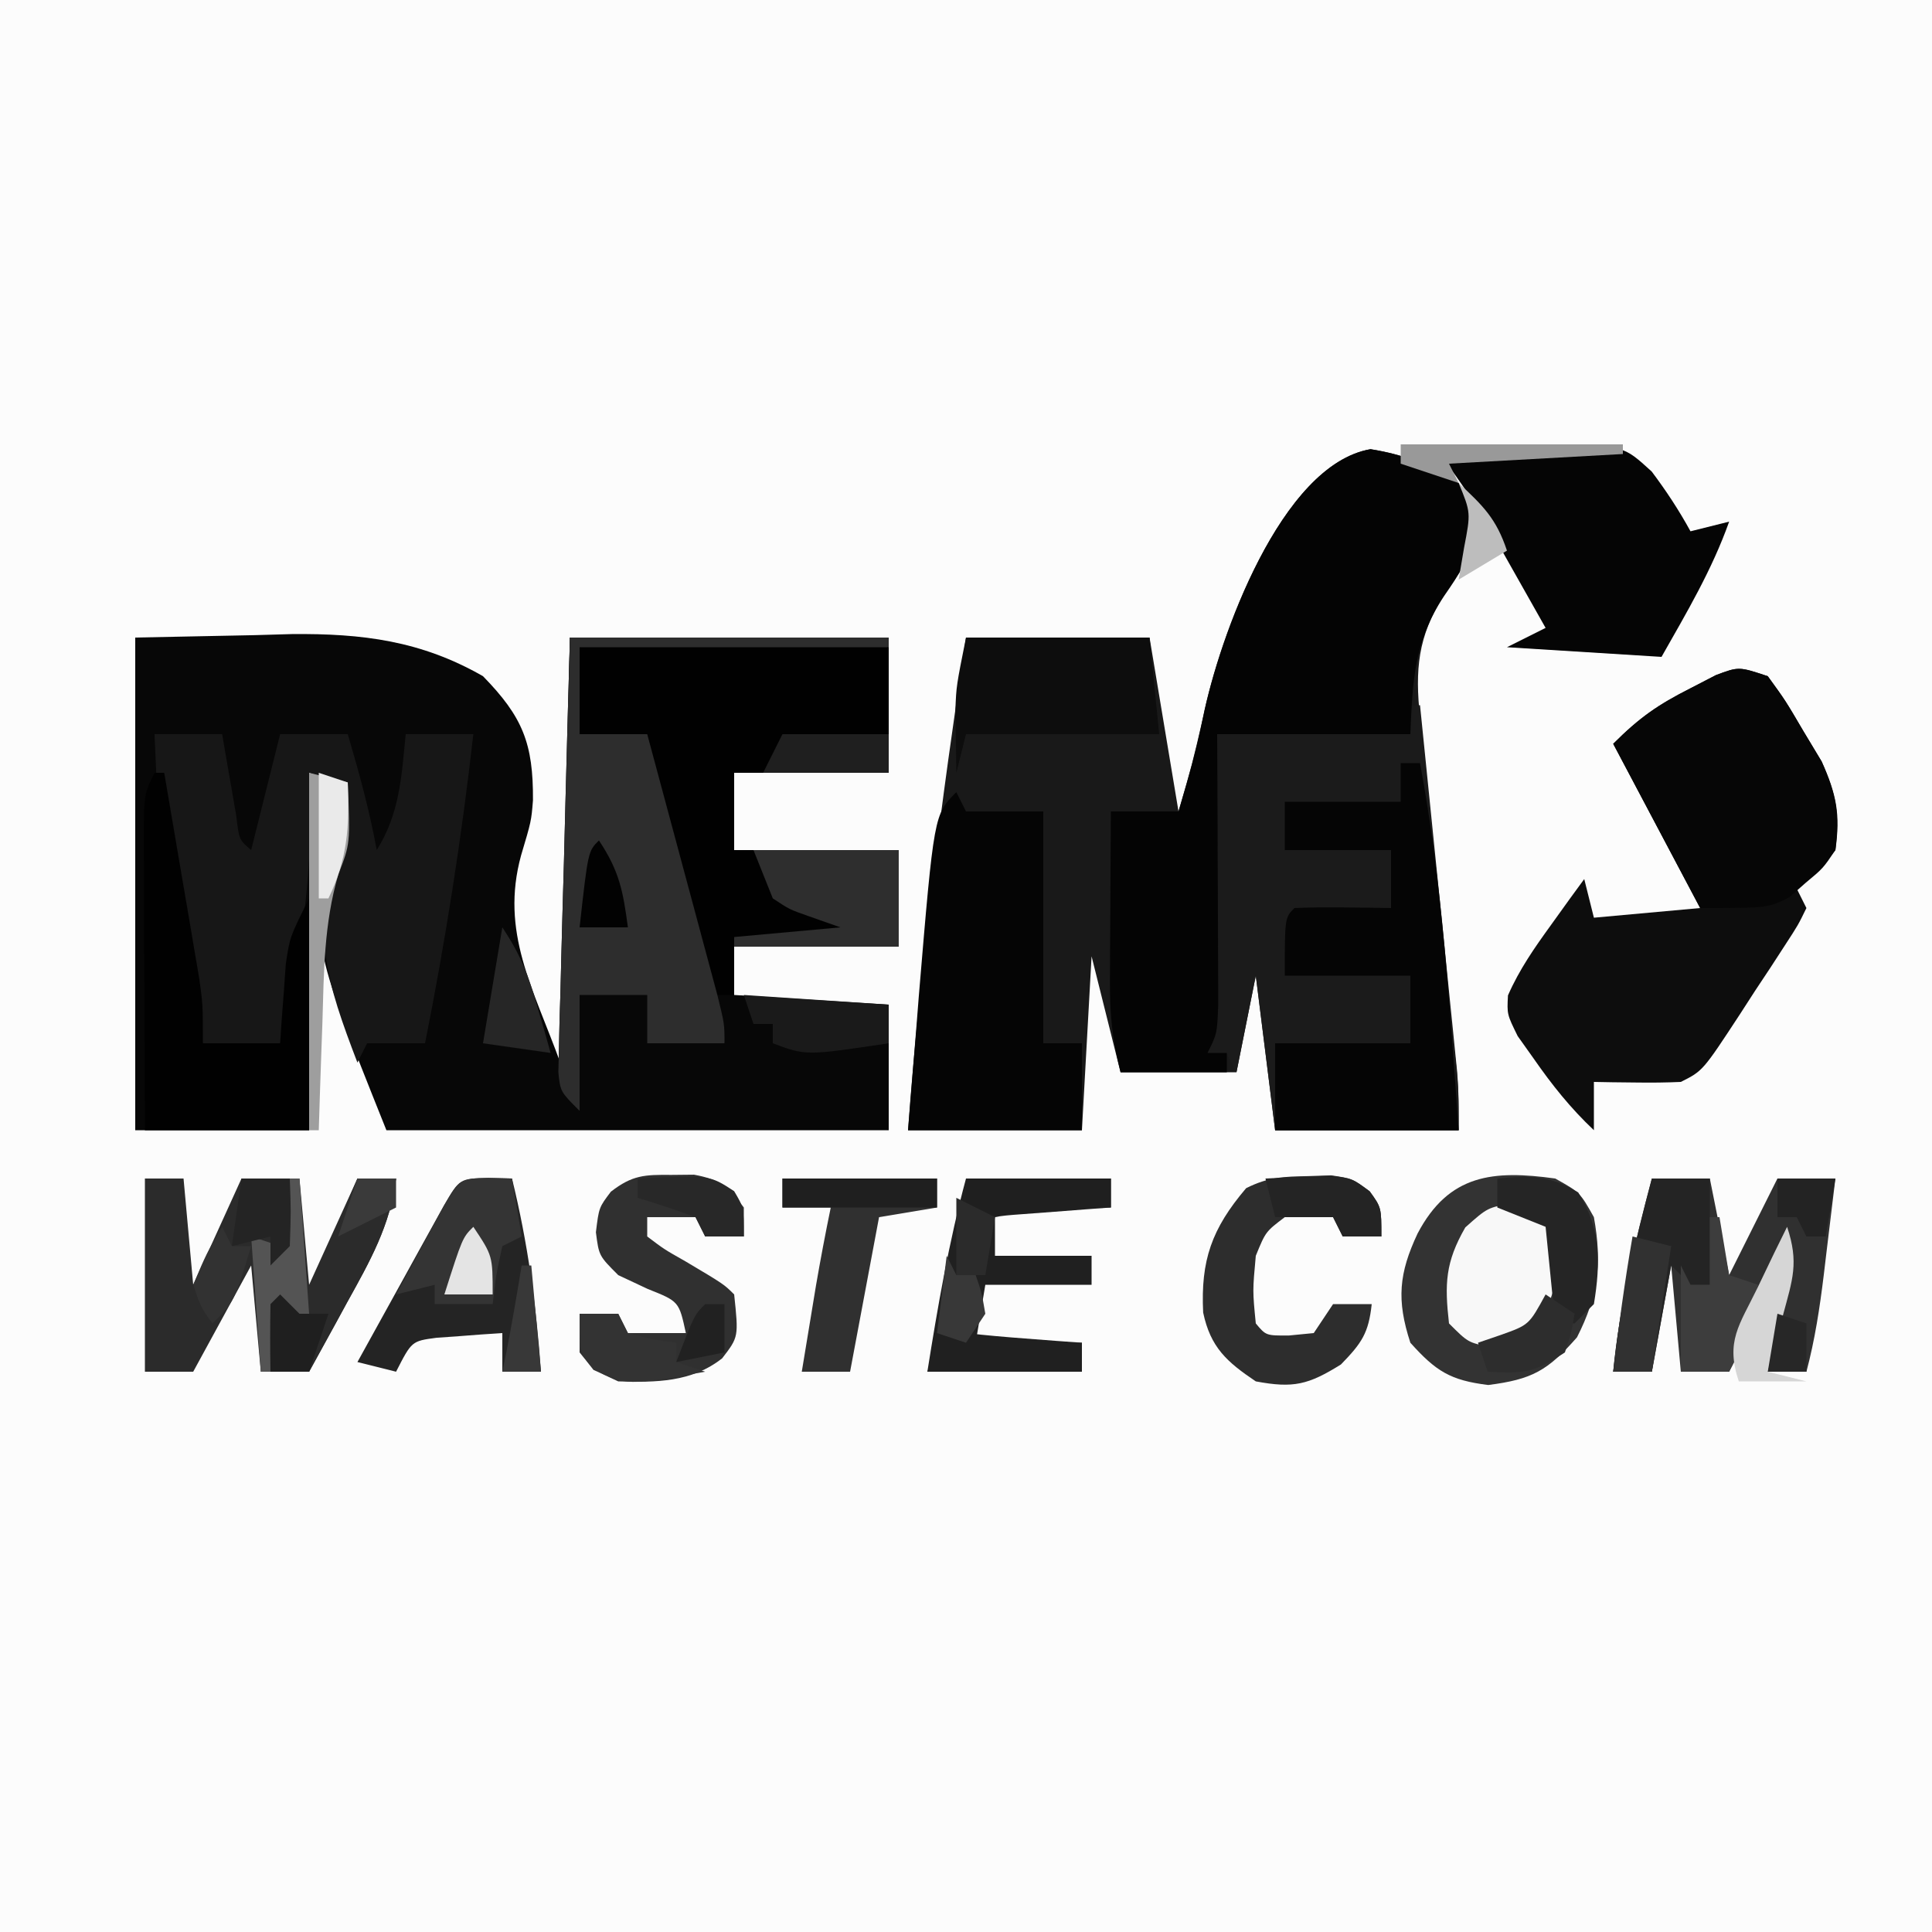
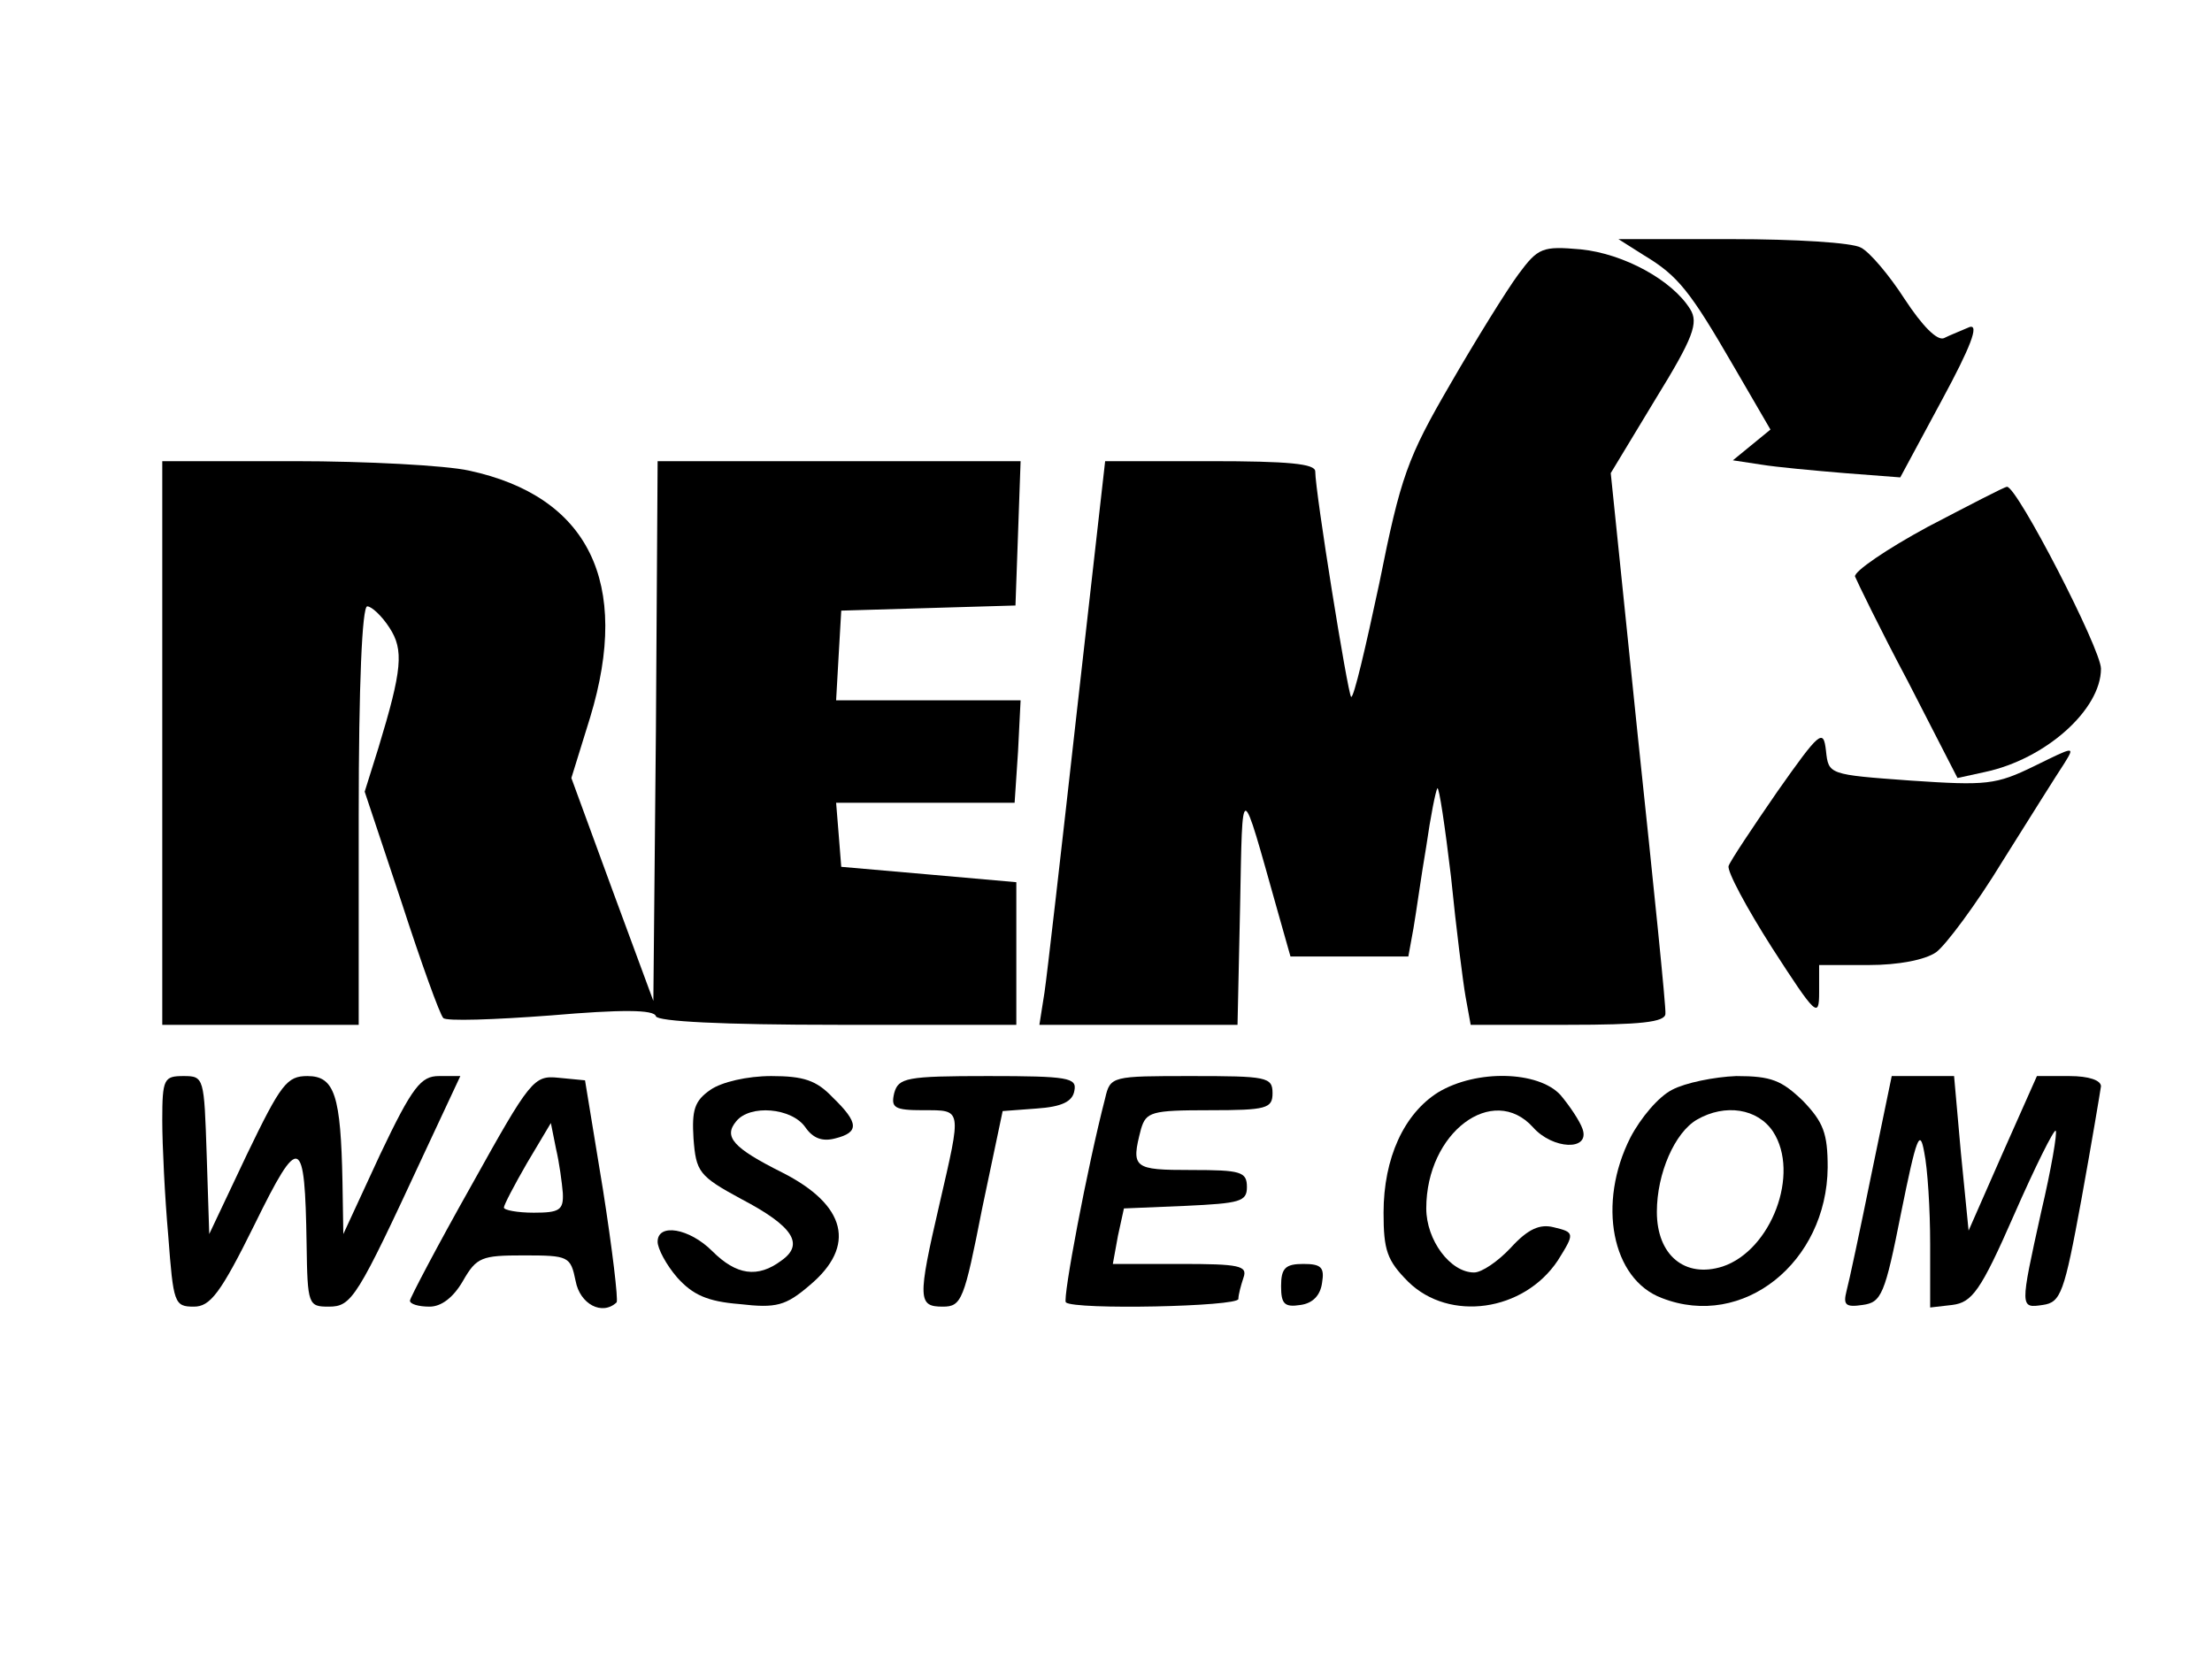
- <svg xmlns="http://www.w3.org/2000/svg" version="1.1" width="200" height="200">
-   <path d="M0 0 C66 0 132 0 200 0 C200 66 200 132 200 200 C134 200 68 200 0 200 C0 134 0 68 0 0 Z " fill="#FCFCFC" transform="translate(0,0)" />
-   <path d="M0 0 C4.084 -0.083 8.168 -0.165 12.375 -0.25 C14.275 -0.305 14.275 -0.305 16.212 -0.36 C23.508 -0.431 29.589 0.326 36 4 C40.115 8.215 41.214 10.973 41.172 16.852 C41 19 41 19 39.938 22.562 C37.774 30.494 41.178 36.241 44 44 C44.33 29.48 44.66 14.96 45 0 C55.89 0 66.78 0 78 0 C78 4.62 78 9.24 78 14 C72.72 14 67.44 14 62 14 C62 16.64 62 19.28 62 22 C67.61 22 73.22 22 79 22 C79 25.3 79 28.6 79 32 C73.39 32 67.78 32 62 32 C62 33.65 62 35.3 62 37 C67.28 37.33 72.56 37.66 78 38 C78 42.29 78 46.58 78 51 C60.84 51 43.68 51 26 51 C18 31 18 31 21 22 C21.04 19.667 21.044 17.333 21 15 C20.01 14.67 19.02 14.34 18 14 C18 26.21 18 38.42 18 51 C12.06 51 6.12 51 0 51 C0 34.17 0 17.34 0 0 Z " fill="#070707" transform="translate(14,66)" />
-   <path d="M0 0 C3.577 0.572 6.042 1.608 9.125 3.5 C11.125 6.5 11.125 6.5 11.062 8.688 C10.166 11.377 9.189 12.885 7.566 15.16 C4.898 19.391 4.601 22.84 5.125 27.75 C5.187 28.537 5.249 29.324 5.312 30.135 C5.546 32.928 5.831 35.713 6.125 38.5 C6.245 39.671 6.365 40.842 6.489 42.048 C7.238 49.296 8.028 56.539 8.865 63.777 C9.125 66.5 9.125 66.5 9.125 70.5 C2.855 70.5 -3.415 70.5 -9.875 70.5 C-10.535 65.22 -11.195 59.94 -11.875 54.5 C-12.535 57.8 -13.195 61.1 -13.875 64.5 C-17.835 64.5 -21.795 64.5 -25.875 64.5 C-26.865 60.54 -27.855 56.58 -28.875 52.5 C-29.205 58.44 -29.535 64.38 -29.875 70.5 C-35.815 70.5 -41.755 70.5 -47.875 70.5 C-46.619 53.375 -44.444 36.475 -41.875 19.5 C-35.605 19.5 -29.335 19.5 -22.875 19.5 C-21.39 28.41 -21.39 28.41 -19.875 37.5 C-18.456 32.607 -18.456 32.607 -17.305 27.648 C-15.679 19.518 -9.244 1.608 0 0 Z " fill="#191919" transform="translate(141.875,46.5)" />
-   <path d="M0 0 C10.89 0 21.78 0 33 0 C33 4.62 33 9.24 33 14 C27.72 14 22.44 14 17 14 C17 16.64 17 19.28 17 22 C22.61 22 28.22 22 34 22 C34 25.3 34 28.6 34 32 C28.39 32 22.78 32 17 32 C17 33.65 17 35.3 17 37 C16.34 37 15.68 37 15 37 C15.33 38.65 15.66 40.3 16 42 C13.36 42 10.72 42 8 42 C8 40.35 8 38.7 8 37 C5.69 37 3.38 37 1 37 C1 40.96 1 44.92 1 49 C-1 47 -1 47 -1.203 44.975 C-1.18 44.145 -1.158 43.314 -1.135 42.458 C-1.115 41.518 -1.095 40.577 -1.074 39.608 C-1.042 38.59 -1.01 37.572 -0.977 36.523 C-0.952 35.483 -0.927 34.443 -0.901 33.371 C-0.818 30.039 -0.722 26.707 -0.625 23.375 C-0.567 21.12 -0.509 18.865 -0.453 16.609 C-0.314 11.072 -0.157 5.537 0 0 Z " fill="#010101" transform="translate(59,66)" />
-   <path d="M0 0 C0.33 0 0.66 0 1 0 C1.572 5.623 2.142 11.246 2.709 16.87 C2.902 18.783 3.096 20.696 3.291 22.608 C3.571 25.359 3.848 28.109 4.125 30.859 C4.212 31.714 4.3 32.568 4.39 33.448 C4.47 34.249 4.55 35.049 4.633 35.874 C4.739 36.927 4.739 36.927 4.848 38 C5 39.995 5 42 5 44 C-1.27 44 -7.54 44 -14 44 C-14.66 38.72 -15.32 33.44 -16 28 C-16.66 31.3 -17.32 34.6 -18 38 C-18.33 37.34 -18.66 36.68 -19 36 C-19.66 36 -20.32 36 -21 36 C-20.67 25.11 -20.34 14.22 -20 3 C-13.4 3 -6.8 3 0 3 C0 2.01 0 1.02 0 0 Z " fill="#1B1B1B" transform="translate(146,73)" />
-   <path d="M0 0 C3.577 0.572 6.042 1.608 9.125 3.5 C11.125 6.5 11.125 6.5 11.062 8.688 C10.175 11.349 9.206 12.915 7.625 15.188 C4.52 19.867 4.356 23.955 4.125 29.5 C-2.475 29.5 -9.075 29.5 -15.875 29.5 C-15.863 31.715 -15.852 33.929 -15.84 36.211 C-15.832 38.352 -15.826 40.493 -15.82 42.635 C-15.815 44.125 -15.808 45.615 -15.8 47.104 C-15.787 49.244 -15.782 51.384 -15.777 53.523 C-15.772 54.812 -15.767 56.1 -15.761 57.427 C-15.875 60.5 -15.875 60.5 -16.875 62.5 C-16.215 62.5 -15.555 62.5 -14.875 62.5 C-14.875 63.16 -14.875 63.82 -14.875 64.5 C-18.505 64.5 -22.135 64.5 -25.875 64.5 C-26.74 61.04 -26.992 58.584 -26.973 55.078 C-26.969 54.053 -26.966 53.029 -26.963 51.973 C-26.955 50.909 -26.946 49.846 -26.938 48.75 C-26.933 47.671 -26.928 46.592 -26.924 45.48 C-26.912 42.82 -26.896 40.16 -26.875 37.5 C-24.565 37.5 -22.255 37.5 -19.875 37.5 C-18.923 34.279 -17.995 31.12 -17.355 27.82 C-15.676 19.65 -9.337 1.624 0 0 Z " fill="#040404" transform="translate(141.875,46.5)" />
-   <path d="M0 0 C1.824 2.512 1.824 2.512 3.688 5.688 C4.31 6.723 4.933 7.758 5.574 8.824 C7.105 12.234 7.445 14.31 7 18 C5 20.375 5 20.375 3 22 C3.33 22.66 3.66 23.32 4 24 C3.135 25.772 3.135 25.772 1.762 27.879 C1.271 28.635 0.781 29.391 0.275 30.17 C-0.249 30.959 -0.773 31.749 -1.312 32.562 C-2.081 33.753 -2.081 33.753 -2.865 34.967 C-6.728 40.864 -6.728 40.864 -9 42 C-10.54 42.07 -12.083 42.085 -13.625 42.062 C-14.851 42.049 -14.851 42.049 -16.102 42.035 C-16.728 42.024 -17.355 42.012 -18 42 C-18 43.65 -18 45.3 -18 47 C-20.422 44.717 -22.352 42.295 -24.25 39.562 C-24.791 38.801 -25.333 38.039 -25.891 37.254 C-27 35 -27 35 -26.895 33.043 C-25.715 30.35 -24.16 28.13 -22.438 25.75 C-21.477 24.412 -21.477 24.412 -20.496 23.047 C-19.756 22.034 -19.756 22.034 -19 21 C-18.67 22.32 -18.34 23.64 -18 25 C-14.37 24.67 -10.74 24.34 -7 24 C-11.455 15.585 -11.455 15.585 -16 7 C-13.278 4.278 -11.365 2.952 -8 1.25 C-6.701 0.577 -6.701 0.577 -5.375 -0.109 C-3 -1 -3 -1 0 0 Z " fill="#0D0D0D" transform="translate(183,70)" />
-   <path d="M0 0 C2.31 0 4.62 0 7 0 C7.133 0.782 7.266 1.565 7.402 2.371 C7.579 3.383 7.756 4.395 7.938 5.438 C8.112 6.447 8.286 7.456 8.465 8.496 C8.748 10.929 8.748 10.929 10 12 C10.99 8.04 11.98 4.08 13 0 C15.31 0 17.62 0 20 0 C21.171 3.981 22.257 7.916 23 12 C25.391 8.175 25.56 4.403 26 0 C28.31 0 30.62 0 33 0 C31.783 10.771 30.12 21.37 28 32 C26.02 32 24.04 32 22 32 C21.67 32.66 21.34 33.32 21 34 C17.812 25.667 16.153 20.542 19 12 C19.04 9.667 19.044 7.333 19 5 C18.01 4.67 17.02 4.34 16 4 C16.052 5.147 16.052 5.147 16.105 6.316 C16.333 15.317 15.027 23.276 13 32 C10.36 32 7.72 32 5 32 C0.431 10.599 0.431 10.599 0 0 Z " fill="#171717" transform="translate(16,76)" />
-   <path d="M0 0 C0.33 0.66 0.66 1.32 1 2 C3.64 2 6.28 2 9 2 C9 9.92 9 17.84 9 26 C10.32 26 11.64 26 13 26 C13 28.97 13 31.94 13 35 C7.06 35 1.12 35 -5 35 C-4.715 31.395 -4.422 27.791 -4.125 24.188 C-4.046 23.183 -3.968 22.178 -3.887 21.143 C-2.312 2.312 -2.312 2.312 0 0 Z " fill="#050505" transform="translate(99,82)" />
-   <path d="M0 0 C0.66 0 1.32 0 2 0 C4.346 12.556 5.068 25.279 6 38 C-0.27 38 -6.54 38 -13 38 C-13 35.03 -13 32.06 -13 29 C-8.38 29 -3.76 29 1 29 C1 26.69 1 24.38 1 22 C-3.29 22 -7.58 22 -12 22 C-12 16 -12 16 -11 15 C-9.314 14.928 -7.625 14.916 -5.938 14.938 C-5.018 14.947 -4.099 14.956 -3.152 14.965 C-2.442 14.976 -1.732 14.988 -1 15 C-1 13.02 -1 11.04 -1 9 C-4.63 9 -8.26 9 -12 9 C-12 7.35 -12 5.7 -12 4 C-8.04 4 -4.08 4 0 4 C0 2.68 0 1.36 0 0 Z " fill="#050505" transform="translate(145,79)" />
-   <path d="M0 0 C10.89 0 21.78 0 33 0 C33 0.33 33 0.66 33 1 C22.44 1 11.88 1 1 1 C1 3.97 1 6.94 1 10 C3.31 10 5.62 10 8 10 C9.142 14.235 10.282 18.471 11.418 22.708 C11.805 24.149 12.193 25.591 12.582 27.032 C13.14 29.101 13.695 31.172 14.25 33.242 C14.585 34.489 14.92 35.735 15.266 37.019 C16 40 16 40 16 42 C13.36 42 10.72 42 8 42 C8 40.35 8 38.7 8 37 C5.69 37 3.38 37 1 37 C1 40.96 1 44.92 1 49 C-1 47 -1 47 -1.203 44.975 C-1.18 44.145 -1.158 43.314 -1.135 42.458 C-1.115 41.518 -1.095 40.577 -1.074 39.608 C-1.042 38.59 -1.01 37.572 -0.977 36.523 C-0.952 35.483 -0.927 34.443 -0.901 33.371 C-0.818 30.039 -0.722 26.707 -0.625 23.375 C-0.567 21.12 -0.509 18.865 -0.453 16.609 C-0.314 11.072 -0.157 5.537 0 0 Z " fill="#2D2D2D" transform="translate(59,66)" />
-   <path d="M0 0 C3.207 -0.234 6.412 -0.375 9.625 -0.5 C10.529 -0.567 11.432 -0.634 12.363 -0.703 C19.018 -0.897 19.018 -0.897 21.987 1.816 C23.489 3.818 24.8 5.806 26 8 C27.32 7.67 28.64 7.34 30 7 C28.231 11.985 25.602 16.412 23 21 C17.72 20.67 12.44 20.34 7 20 C8.32 19.34 9.64 18.68 11 18 C9.733 15.748 8.461 13.498 7.188 11.25 C6.831 10.616 6.475 9.982 6.107 9.328 C4.248 6.052 2.362 2.95 0 0 Z " fill="#050505" transform="translate(149,47)" />
-   <path d="M0 0 C1.824 2.512 1.824 2.512 3.688 5.688 C4.31 6.723 4.933 7.758 5.574 8.824 C7.119 12.264 7.526 14.28 7 18 C5.715 19.898 5.715 19.898 3.938 21.375 C3.369 21.878 2.801 22.38 2.215 22.898 C0 24 0 24 -7 24 C-9.97 18.39 -12.94 12.78 -16 7 C-13.278 4.278 -11.365 2.952 -8 1.25 C-7.134 0.801 -6.268 0.353 -5.375 -0.109 C-3 -1 -3 -1 0 0 Z " fill="#060606" transform="translate(183,70)" />
-   <path d="M0 0 C2.562 1.438 2.562 1.438 4 4 C4.859 8.767 4.454 12.109 2.25 16.438 C-0.792 19.902 -2.403 20.796 -6.938 21.375 C-10.869 20.894 -12.359 19.942 -15 17 C-16.447 12.574 -16.186 9.806 -14.25 5.688 C-11.012 -0.463 -6.409 -0.891 0 0 Z " fill="#333333" transform="translate(161,122)" />
-   <path d="M0 0 C1.32 0 2.64 0 4 0 C4.33 3.63 4.66 7.26 5 11 C6.65 7.37 8.3 3.74 10 0 C11.98 0 13.96 0 16 0 C16.33 3.63 16.66 7.26 17 11 C18.65 7.37 20.3 3.74 22 0 C23.32 0 24.64 0 26 0 C25.404 4.869 23.275 8.593 20.938 12.812 C20.56 13.505 20.183 14.198 19.795 14.912 C18.869 16.611 17.935 18.306 17 20 C15.35 20 13.7 20 12 20 C11.67 16.37 11.34 12.74 11 9 C9.02 12.63 7.04 16.26 5 20 C3.35 20 1.7 20 0 20 C0 13.4 0 6.8 0 0 Z " fill="#2B2B2B" transform="translate(15,122)" />
-   <path d="M0 0 C0.33 0 0.66 0 1 0 C1.672 3.916 2.337 7.833 3 11.75 C3.191 12.861 3.382 13.972 3.578 15.117 C3.759 16.187 3.939 17.257 4.125 18.359 C4.293 19.344 4.46 20.328 4.633 21.343 C5 24 5 24 5 28 C7.64 28 10.28 28 13 28 C13.073 26.879 13.073 26.879 13.148 25.734 C13.223 24.75 13.298 23.765 13.375 22.75 C13.445 21.775 13.514 20.801 13.586 19.797 C14 17 14 17 16 13 C16 20.92 16 28.84 16 37 C10.39 37 4.78 37 -1 37 C-1.023 32.052 -1.043 27.104 -1.055 22.156 C-1.06 20.472 -1.067 18.788 -1.075 17.104 C-1.088 14.687 -1.093 12.269 -1.098 9.852 C-1.103 9.096 -1.108 8.341 -1.113 7.563 C-1.114 2.228 -1.114 2.228 0 0 Z " fill="#010101" transform="translate(16,80)" />
-   <path d="M0 0 C1.98 0 3.96 0 6 0 C6.66 3.3 7.32 6.6 8 10 C9.65 6.7 11.3 3.4 13 0 C14.98 0 16.96 0 19 0 C18.691 2.584 18.378 5.167 18.062 7.75 C17.975 8.48 17.888 9.209 17.799 9.961 C17.38 13.376 16.883 16.676 16 20 C14.68 20 13.36 20 12 20 C12.66 15.71 13.32 11.42 14 7 C12.02 11.29 10.04 15.58 8 20 C6.35 20 4.7 20 3 20 C2.67 16.37 2.34 12.74 2 9 C1.34 12.63 0.68 16.26 0 20 C-1.32 20 -2.64 20 -4 20 C-3.34 13.14 -1.764 6.656 0 0 Z " fill="#303030" transform="translate(171,122)" />
-   <path d="M0 0 C1.207 0.031 1.207 0.031 2.438 0.062 C4.078 6.732 4.951 13.214 5.438 20.062 C4.117 20.062 2.797 20.062 1.438 20.062 C1.438 18.742 1.438 17.422 1.438 16.062 C-0.022 16.15 -1.48 16.258 -2.938 16.375 C-3.75 16.433 -4.562 16.491 -5.398 16.551 C-7.942 16.892 -7.942 16.892 -9.562 20.062 C-10.883 19.733 -12.203 19.402 -13.562 19.062 C-11.919 16.082 -10.273 13.103 -8.625 10.125 C-8.156 9.275 -7.688 8.425 -7.205 7.549 C-6.757 6.74 -6.309 5.931 -5.848 5.098 C-5.434 4.349 -5.02 3.6 -4.594 2.828 C-2.984 0.073 -2.984 0.073 0 0 Z " fill="#242424" transform="translate(50.5625,121.9375)" />
-   <path d="M0 0 C6.27 0 12.54 0 19 0 C19.33 3.3 19.66 6.6 20 10 C13.4 10 6.8 10 0 10 C-0.33 11.32 -0.66 12.64 -1 14 C-1.027 12.604 -1.047 11.208 -1.062 9.812 C-1.074 9.035 -1.086 8.258 -1.098 7.457 C-1 5 -1 5 0 0 Z " fill="#0D0D0D" transform="translate(100,66)" />
-   <path d="M0 0 C0.773 -0.008 1.547 -0.015 2.344 -0.023 C5.004 0.468 5.913 1.209 7.5 3.375 C7.5 4.365 7.5 5.355 7.5 6.375 C6.18 6.375 4.86 6.375 3.5 6.375 C3.17 5.715 2.84 5.055 2.5 4.375 C0.85 4.375 -0.8 4.375 -2.5 4.375 C-2.5 5.035 -2.5 5.695 -2.5 6.375 C-0.743 7.703 -0.743 7.703 1.438 8.938 C5.443 11.318 5.443 11.318 6.5 12.375 C6.963 16.773 6.963 16.773 5.262 18.984 C2.113 21.47 -1.592 21.495 -5.5 21.375 C-8.062 20.188 -8.062 20.188 -9.5 18.375 C-9.5 17.055 -9.5 15.735 -9.5 14.375 C-8.18 14.375 -6.86 14.375 -5.5 14.375 C-5.17 15.035 -4.84 15.695 -4.5 16.375 C-2.52 16.375 -0.54 16.375 1.5 16.375 C0.79 13.096 0.79 13.096 -2.438 11.812 C-3.448 11.338 -4.459 10.864 -5.5 10.375 C-7.5 8.375 -7.5 8.375 -7.812 5.938 C-7.5 3.375 -7.5 3.375 -6.262 1.738 C-4.039 0.018 -2.785 -0.028 0 0 Z " fill="#303030" transform="translate(69.5,121.625)" />
-   <path d="M0 0 C4.95 0 9.9 0 15 0 C15 0.99 15 1.98 15 3 C11.04 3 7.08 3 3 3 C3 4.65 3 6.3 3 8 C6.3 8 9.6 8 13 8 C13 8.99 13 9.98 13 11 C9.37 11 5.74 11 2 11 C1.67 12.98 1.34 14.96 1 17 C4.63 17 8.26 17 12 17 C12 17.99 12 18.98 12 20 C6.72 20 1.44 20 -4 20 C-2.923 13.233 -1.781 6.615 0 0 Z " fill="#202020" transform="translate(100,122)" />
-   <path d="M0 0 C0.782 -0.026 1.565 -0.052 2.371 -0.078 C4.562 0.25 4.562 0.25 6.348 1.578 C7.562 3.25 7.562 3.25 7.562 6.25 C6.242 6.25 4.923 6.25 3.562 6.25 C3.232 5.59 2.902 4.93 2.562 4.25 C0.189 3.916 0.189 3.916 -2.438 4.25 C-4.418 5.749 -4.418 5.749 -5.438 8.25 C-5.771 11.876 -5.771 11.876 -5.438 15.25 C-4.383 16.515 -4.383 16.515 -2 16.5 C-1.154 16.418 -0.309 16.335 0.562 16.25 C1.222 15.26 1.883 14.27 2.562 13.25 C3.882 13.25 5.202 13.25 6.562 13.25 C6.24 16.263 5.529 17.285 3.375 19.5 C0 21.6 -1.536 21.982 -5.438 21.25 C-8.431 19.233 -10.123 17.74 -10.887 14.125 C-11.151 8.727 -10.011 5.454 -6.438 1.25 C-4.111 0.087 -2.59 0.051 0 0 Z " fill="#2D2D2D" transform="translate(135.4375,121.75)" />
-   <path d="M0 0 C2.375 0.438 2.375 0.438 4.375 2.438 C4.839 6.536 4.759 8.769 2.688 12.375 C0.375 14.438 0.375 14.438 -2.25 14.875 C-4.625 14.438 -4.625 14.438 -6.625 12.438 C-7.089 8.339 -7.009 6.106 -4.938 2.5 C-2.625 0.438 -2.625 0.438 0 0 Z " fill="#F8F8F8" transform="translate(156.625,124.5625)" />
-   <path d="M0 0 C5.28 0 10.56 0 16 0 C16 0.99 16 1.98 16 3 C14.02 3.33 12.04 3.66 10 4 C9.01 9.28 8.02 14.56 7 20 C5.35 20 3.7 20 2 20 C2.311 18.104 2.624 16.208 2.938 14.312 C3.112 13.257 3.286 12.201 3.465 11.113 C3.932 8.398 4.444 5.699 5 3 C3.35 3 1.7 3 0 3 C0 2.01 0 1.02 0 0 Z " fill="#303030" transform="translate(81,122)" />
-   <path d="M0 0 C4.95 0 9.9 0 15 0 C15 3.3 15 6.6 15 10 C9.39 10 3.78 10 -2 10 C-2 9.67 -2 9.34 -2 9 C3.445 8.505 3.445 8.505 9 8 C7.886 7.608 6.772 7.216 5.625 6.812 C3.727 6.145 3.727 6.145 2 5 C1.34 3.35 0.68 1.7 0 0 Z " fill="#2E2E2E" transform="translate(78,88)" />
-   <path d="M0 0 C1.98 0 3.96 0 6 0 C6 3.63 6 7.26 6 11 C5.34 11 4.68 11 4 11 C3.34 10.34 2.68 9.68 2 9 C1.34 12.63 0.68 16.26 0 20 C-1.32 20 -2.64 20 -4 20 C-3.34 13.14 -1.764 6.656 0 0 Z " fill="#242424" transform="translate(171,122)" />
-   <path d="M0 0 C1.207 0.031 1.207 0.031 2.438 0.062 C2.768 2.042 3.098 4.022 3.438 6.062 C2.447 6.558 2.447 6.558 1.438 7.062 C0.78 10.092 0.78 10.092 0.438 13.062 C-1.542 13.062 -3.522 13.062 -5.562 13.062 C-5.562 12.402 -5.562 11.742 -5.562 11.062 C-6.883 11.393 -8.203 11.723 -9.562 12.062 C-8.585 10.249 -7.606 8.437 -6.625 6.625 C-6.08 5.616 -5.534 4.606 -4.973 3.566 C-3.005 0.073 -3.005 0.073 0 0 Z " fill="#343434" transform="translate(50.5625,121.9375)" />
-   <path d="M0 0 C1.32 0 2.64 0 4 0 C3.404 4.869 1.275 8.593 -1.062 12.812 C-1.44 13.505 -1.817 14.198 -2.205 14.912 C-3.131 16.611 -4.065 18.306 -5 20 C-6.32 20 -7.64 20 -9 20 C-9 17.69 -9 15.38 -9 13 C-8.34 12.67 -7.68 12.34 -7 12 C-6.67 12.66 -6.34 13.32 -6 14 C-4.02 9.38 -2.04 4.76 0 0 Z " fill="#2B2B2B" transform="translate(37,122)" />
-   <path d="M0 0 C0.33 0 0.66 0 1 0 C1.33 1.98 1.66 3.96 2 6 C2.99 6.33 3.98 6.66 5 7 C4.443 10.344 3.648 13.033 2 16 C0.35 16 -1.3 16 -3 16 C-3 12.37 -3 8.74 -3 5 C-2.67 5.66 -2.34 6.32 -2 7 C-1.34 7 -0.68 7 0 7 C0 4.69 0 2.38 0 0 Z " fill="#3D3D3D" transform="translate(177,126)" />
-   <path d="M0 0 C1.32 0.33 2.64 0.66 4 1 C4.254 7.345 4.254 7.345 3.031 10.5 C1.533 15.586 1.531 20.598 1.375 25.875 C1.336 26.945 1.298 28.015 1.258 29.117 C1.164 31.745 1.078 34.372 1 37 C0.67 37 0.34 37 0 37 C0 24.79 0 12.58 0 0 Z " fill="#9E9E9E" transform="translate(32,80)" />
-   <path d="M0 0 C3.418 -0.311 5.401 -0.363 8.375 1.438 C10.711 5.122 10.708 8.735 10 13 C9.34 13.66 8.68 14.32 8 15 C7.34 15 6.68 15 6 15 C5.67 11.7 5.34 8.4 5 5 C2.525 4.01 2.525 4.01 0 3 C0 2.01 0 1.02 0 0 Z " fill="#252525" transform="translate(155,122)" />
-   <path d="M0 0 C4.95 0.33 9.9 0.66 15 1 C15 2.32 15 3.64 15 5 C6.429 6.286 6.429 6.286 3 5 C3 4.34 3 3.68 3 3 C2.34 3 1.68 3 1 3 C0.67 2.01 0.34 1.02 0 0 Z " fill="#1A1A1A" transform="translate(77,103)" />
-   <path d="M0 0 C0.66 0.33 1.32 0.66 2 1 C4.037 1.229 6.08 1.41 8.125 1.562 C9.769 1.688 9.769 1.688 11.445 1.816 C12.288 1.877 13.131 1.938 14 2 C14 2.99 14 3.98 14 5 C8.72 5 3.44 5 -2 5 C-1.34 3.35 -0.68 1.7 0 0 Z " fill="#202020" transform="translate(98,137)" />
-   <path d="M0 0 C1.32 0 2.64 0 4 0 C4.33 0.66 4.66 1.32 5 2 C7.527 2.656 7.527 2.656 10 3 C10 3.66 10 4.32 10 5 C10.99 5.33 11.98 5.66 13 6 C4.93 7.431 4.93 7.431 1.438 5.812 C0 4 0 4 0 0 Z " fill="#333333" transform="translate(60,136)" />
-   <path d="M0 0 C4.95 0 9.9 0 15 0 C15 0.99 15 1.98 15 3 C13.753 3.091 13.753 3.091 12.48 3.184 C10.85 3.309 10.85 3.309 9.188 3.438 C7.569 3.559 7.569 3.559 5.918 3.684 C2.94 3.902 2.94 3.902 0 5 C0 3.35 0 1.7 0 0 Z " fill="#1F1F1F" transform="translate(100,122)" />
-   <path d="M0 0 C3.63 0 7.26 0 11 0 C11 1.32 11 2.64 11 4 C6.71 4 2.42 4 -2 4 C-1.34 2.68 -0.68 1.36 0 0 Z " fill="#1F1F1F" transform="translate(81,76)" />
-   <path d="M0 0 C1.32 0.33 2.64 0.66 4 1 C3.34 5.29 2.68 9.58 2 14 C0.68 14 -0.64 14 -2 14 C-1.434 9.31 -0.815 4.655 0 0 Z " fill="#313131" transform="translate(169,128)" />
-   <path d="M0 0 C1.437 -0.081 2.874 -0.139 4.312 -0.188 C5.513 -0.24 5.513 -0.24 6.738 -0.293 C9 0 9 0 10.793 1.324 C12 3 12 3 12 6 C10.68 6 9.36 6 8 6 C7.67 5.34 7.34 4.68 7 4 C5.02 4 3.04 4 1 4 C0.67 2.68 0.34 1.36 0 0 Z " fill="#242424" transform="translate(131,122)" />
-   <path d="M0 0 C5.28 0 10.56 0 16 0 C16 0.99 16 1.98 16 3 C10.667 3 5.333 3 0 3 C0 2.01 0 1.02 0 0 Z " fill="#1F1F1F" transform="translate(81,122)" />
-   <path d="M0 0 C1.904 2.856 2.695 4.931 3.625 8.188 C3.885 9.089 4.146 9.99 4.414 10.918 C4.607 11.605 4.801 12.292 5 13 C2.69 12.67 0.38 12.34 -2 12 C-1.34 8.04 -0.68 4.08 0 0 Z " fill="#262626" transform="translate(52,96)" />
-   <path d="M0 0 C1.239 3.718 0.57 5.439 -0.438 9.188 C-0.725 10.274 -1.012 11.361 -1.309 12.48 C-1.651 13.728 -1.651 13.728 -2 15 C-0.68 15.33 0.64 15.66 2 16 C-0.31 16 -2.62 16 -5 16 C-6.392 11.824 -4.954 10.21 -3.062 6.312 C-2.497 5.133 -1.931 3.954 -1.348 2.738 C-0.903 1.835 -0.458 0.931 0 0 Z " fill="#D6D6D6" transform="translate(185,127)" />
-   <path d="M0 0 C0.33 0 0.66 0 1 0 C1.33 4.62 1.66 9.24 2 14 C1.01 14.495 1.01 14.495 0 15 C-0.33 14.34 -0.66 13.68 -1 13 C-1.33 15.31 -1.66 17.62 -2 20 C-2.33 20 -2.66 20 -3 20 C-3.33 15.38 -3.66 10.76 -4 6 C-3.01 6.33 -2.02 6.66 -1 7 C-0.67 4.69 -0.34 2.38 0 0 Z " fill="#545454" transform="translate(30,122)" />
-   <path d="M0 0 C7.442 -0.366 7.442 -0.366 10 1.312 C11 3 11 3 11 6 C9.68 6 8.36 6 7 6 C6.67 5.34 6.34 4.68 6 4 C4.021 3.273 2.02 2.602 0 2 C0 1.34 0 0.68 0 0 Z " fill="#282828" transform="translate(66,122)" />
-   <path d="M0 0 C1.65 0 3.3 0 5 0 C5.125 3.375 5.125 3.375 5 7 C4.34 7.66 3.68 8.32 3 9 C3 8.01 3 7.02 3 6 C1.68 6.33 0.36 6.66 -1 7 C-0.67 4.69 -0.34 2.38 0 0 Z " fill="#242424" transform="translate(25,122)" />
-   <path d="M0 0 C0.99 0.66 1.98 1.32 3 2 C2.688 3.875 2.688 3.875 2 6 C-1.228 8.152 -2.284 8.201 -6 8 C-6.33 7.01 -6.66 6.02 -7 5 C-6.216 4.732 -5.433 4.464 -4.625 4.188 C-1.719 3.152 -1.719 3.152 0 0 Z " fill="#2D2D2D" transform="translate(160,134)" />
-   <path d="M0 0 C0.66 0.66 1.32 1.32 2 2 C2.99 2 3.98 2 5 2 C4.34 3.98 3.68 5.96 3 8 C1.68 8 0.36 8 -1 8 C-1.042 5.667 -1.041 3.333 -1 1 C-0.67 0.67 -0.34 0.34 0 0 Z " fill="#1F1F1F" transform="translate(29,134)" />
-   <path d="M0 0 C7.59 0 15.18 0 23 0 C23 0.33 23 0.66 23 1 C17.06 1.33 11.12 1.66 5 2 C5.33 2.66 5.66 3.32 6 4 C4.02 3.34 2.04 2.68 0 2 C0 1.34 0 0.68 0 0 Z " fill="#999999" transform="translate(145,46)" />
-   <path d="M0 0 C0.99 0.33 1.98 0.66 3 1 C3.178 5.548 2.998 8.879 1 13 C0.67 13 0.34 13 0 13 C0 8.71 0 4.42 0 0 Z " fill="#EAEAEA" transform="translate(33,80)" />
-   <path d="M0 0 C2.125 3.188 2.502 5.265 3 9 C1.35 9 -0.3 9 -2 9 C-1.125 1.125 -1.125 1.125 0 0 Z " fill="#020202" transform="translate(62,87)" />
-   <path d="M0 0 C0.33 0.66 0.66 1.32 1 2 C1.66 2 2.32 2 3 2 C3.625 3.812 3.625 3.812 4 6 C3.01 7.485 3.01 7.485 2 9 C1.01 8.67 0.02 8.34 -1 8 C-0.67 5.36 -0.34 2.72 0 0 Z " fill="#383838" transform="translate(98,130)" />
-   <path d="M0 0 C0.33 0.66 0.66 1.32 1 2 C1.66 2 2.32 2 3 2 C1.25 7.75 1.25 7.75 -1 10 C-2.188 8.375 -2.188 8.375 -3 6 C-1.625 2.75 -1.625 2.75 0 0 Z " fill="#323232" transform="translate(23,127)" />
-   <path d="M0 0 C1.98 0 3.96 0 6 0 C5.67 1.98 5.34 3.96 5 6 C4.34 6 3.68 6 3 6 C2.67 5.34 2.34 4.68 2 4 C1.34 4 0.68 4 0 4 C0 2.68 0 1.36 0 0 Z " fill="#232323" transform="translate(184,122)" />
-   <path d="M0 0 C0.33 0 0.66 0 1 0 C1.33 3.63 1.66 7.26 2 11 C0.68 11 -0.64 11 -2 11 C-1.856 10.299 -1.711 9.598 -1.562 8.875 C-0.985 5.924 -0.483 2.967 0 0 Z " fill="#383838" transform="translate(54,131)" />
-   <path d="M0 0 C2 3 2 3 2 7 C0.35 7 -1.3 7 -3 7 C-1.125 1.125 -1.125 1.125 0 0 Z " fill="#E4E4E4" transform="translate(49,127)" />
-   <path d="M0 0 C1.98 0.99 1.98 0.99 4 2 C3.67 3.98 3.34 5.96 3 8 C2.01 8 1.02 8 0 8 C0 5.36 0 2.72 0 0 Z " fill="#2B2B2B" transform="translate(99,124)" />
-   <path d="M0 0 C0.66 0 1.32 0 2 0 C2 1.65 2 3.3 2 5 C0.35 5.33 -1.3 5.66 -3 6 C-1.125 1.125 -1.125 1.125 0 0 Z " fill="#212121" transform="translate(73,135)" />
-   <path d="M0 0 C0.99 0.33 1.98 0.66 3 1 C3 2.65 3 4.3 3 6 C1.68 6 0.36 6 -1 6 C-0.67 4.02 -0.34 2.04 0 0 Z " fill="#272727" transform="translate(184,136)" />
-   <path d="M0 0 C2.526 2.363 3.888 3.665 5 7 C2.525 8.485 2.525 8.485 0 10 C0.186 8.907 0.371 7.814 0.562 6.688 C1.258 3.064 1.258 3.064 0 0 Z " fill="#BDBDBD" transform="translate(151,50)" />
-   <path d="M0 0 C1.32 0 2.64 0 4 0 C4 0.99 4 1.98 4 3 C2.02 3.99 0.04 4.98 -2 6 C-1.34 4.02 -0.68 2.04 0 0 Z " fill="#3A3A3A" transform="translate(37,122)" />
+ <svg xmlns="http://www.w3.org/2000/svg" version="1.0" width="259pt" height="195pt" viewBox="0 0 259 195" preserveAspectRatio="xMidYMid meet">
+   <g transform="translate(0,195) scale(0.1,-0.1)" fill="#000000" stroke="none">
+     <path d="M1925 1651 c40 -24 54 -42 105 -130 l43 -74 -22 -18 -22 -18 33 -5 c18 -3 62 -7 98 -10 l65 -5 49 91 c33 61 44 89 32 85 -9 -4 -22 -9 -30 -13 -8 -3 -25 14 -46 46 -18 28 -41 55 -51 60 -10 6 -78 10 -151 10 l-133 0 30 -19z" />
+     <path d="M1778 1629 c-14 -19 -50 -77 -80 -129 -50 -86 -58 -108 -83 -233 -16 -75 -30 -135 -33 -133 -4 4 -42 240 -42 264 0 9 -31 12 -123 12 l-123 0 -33 -292 c-18 -161 -35 -310 -38 -330 l-6 -38 116 0 116 0 3 138 c3 151 0 151 44 -5 l15 -53 69 0 69 0 6 33 c3 17 9 61 15 96 5 35 11 65 13 68 2 2 9 -45 16 -104 6 -60 14 -123 17 -140 l6 -33 114 0 c84 0 114 3 114 13 1 6 -14 152 -32 322 l-32 311 52 86 c45 73 51 90 41 106 -21 34 -78 65 -128 70 -45 4 -50 2 -73 -29z" />
+     <path d="M190 1080 l0 -330 115 0 115 0 0 245 c0 153 4 245 10 245 5 0 17 -11 26 -25 17 -26 15 -49 -13 -141 l-16 -51 43 -129 c23 -71 45 -132 49 -136 3 -4 60 -2 126 3 82 7 121 7 123 -1 2 -6 77 -10 213 -10 l209 0 0 84 0 83 -102 9 -103 9 -3 38 -3 37 105 0 104 0 4 60 3 60 -108 0 -108 0 3 53 3 52 102 3 102 3 3 84 3 85 -212 0 -213 0 -2 -316 -3 -316 -48 130 -48 131 22 71 c48 158 -2 259 -142 289 -27 6 -120 11 -204 11 l-155 0 0 -330z" />
+     <path d="M2257 1333 c-48 -26 -86 -52 -85 -58 2 -5 29 -61 62 -123 l58 -113 32 7 c71 15 136 73 136 121 0 23 -98 213 -110 213 -3 0 -45 -22 -93 -47z" />
+     <path d="M2081 1023 c-29 -42 -55 -81 -57 -87 -2 -6 21 -49 51 -96 51 -79 55 -83 55 -52 l0 32 58 0 c35 0 66 6 79 15 11 8 47 56 78 107 32 51 64 102 72 114 13 21 12 20 -35 -3 -45 -22 -56 -23 -145 -17 -96 7 -96 7 -99 35 -3 26 -7 23 -57 -48z" />
+     <path d="M190 638 c0 -29 3 -90 7 -135 6 -79 7 -83 30 -83 19 0 31 15 71 96 53 108 59 105 61 -23 1 -71 2 -73 26 -73 27 0 33 10 111 178 l43 92 -25 0 c-21 0 -31 -12 -69 -92 l-43 -93 -1 61 c-2 101 -9 124 -41 124 -24 0 -31 -9 -71 -92 l-44 -93 -3 93 c-3 90 -3 92 -27 92 -23 0 -25 -3 -25 -52z" />
+     <path d="M552 562 c-40 -71 -72 -132 -72 -135 0 -4 10 -7 23 -7 14 0 28 11 39 30 16 28 22 30 71 30 53 0 55 -1 61 -30 5 -27 31 -41 48 -25 2 3 -5 62 -16 132 l-21 128 -31 3 c-29 3 -33 -2 -102 -126z m107 -9 c1 -20 -4 -23 -34 -23 -19 0 -35 3 -35 6 0 3 12 26 27 52 l28 47 6 -30 c4 -17 7 -40 8 -52z" />
+     <path d="M832 674 c-19 -13 -22 -24 -20 -57 3 -39 6 -44 56 -71 61 -32 74 -53 47 -72 -28 -21 -53 -17 -81 11 -27 27 -64 33 -64 11 0 -8 10 -27 23 -42 18 -20 35 -28 73 -31 43 -5 54 -2 82 22 55 46 43 94 -32 132 -58 29 -69 42 -54 60 16 20 65 16 81 -7 9 -13 20 -17 35 -13 28 7 28 18 -3 48 -19 20 -34 25 -72 25 -28 0 -58 -7 -71 -16z" />
+     <path d="M1047 670 c-4 -17 0 -20 34 -20 46 0 45 3 19 -110 -26 -112 -25 -120 4 -120 22 0 25 8 46 115 l24 114 40 3 c29 2 42 8 44 21 3 15 -7 17 -101 17 -96 0 -105 -2 -110 -20z" />
+     <path d="M1294 664 c-21 -81 -50 -235 -46 -239 10 -9 202 -5 202 4 0 5 3 16 6 25 5 14 -5 16 -74 16 l-79 0 6 33 7 32 72 3 c64 3 72 5 72 22 0 18 -7 20 -65 20 -68 0 -71 2 -59 48 6 20 12 22 80 22 67 0 74 2 74 20 0 19 -7 20 -95 20 -93 0 -95 0 -101 -26z" />
+     <path d="M1684 671 c-40 -25 -64 -77 -64 -141 0 -44 4 -56 29 -81 48 -47 135 -35 175 25 20 32 20 33 -5 39 -16 4 -30 -2 -50 -24 -15 -16 -34 -29 -43 -29 -28 0 -56 38 -56 75 0 89 78 147 125 95 23 -26 67 -28 58 -2 -3 9 -15 27 -26 40 -26 28 -98 30 -143 3z" />
+     <path d="M1958 674 c-16 -8 -37 -33 -49 -56 -39 -77 -22 -166 37 -188 95 -37 193 42 194 153 0 40 -5 53 -29 78 -25 24 -37 29 -78 29 -26 -1 -60 -8 -75 -16z m118 -49 c32 -49 -2 -139 -59 -158 -44 -14 -77 13 -77 64 0 45 21 93 47 108 33 19 71 13 89 -14z" />
+     <path d="M2191 574 c-13 -64 -26 -125 -29 -136 -4 -16 -1 -19 19 -16 22 3 26 12 45 108 18 89 22 99 27 71 4 -19 7 -67 7 -108 l0 -74 26 3 c23 3 33 16 72 105 25 57 47 101 49 99 2 -2 -5 -44 -17 -95 -25 -113 -25 -113 2 -109 21 3 25 14 45 123 12 66 22 126 23 133 0 7 -14 12 -37 12 l-38 0 -40 -90 -40 -91 -9 91 -8 90 -37 0 -36 0 -24 -116z" />
+     <path d="M1500 444 c0 -21 4 -25 23 -22 14 2 23 11 25 26 3 18 -1 22 -22 22 -21 0 -26 -5 -26 -26z" />
+   </g>
</svg>
